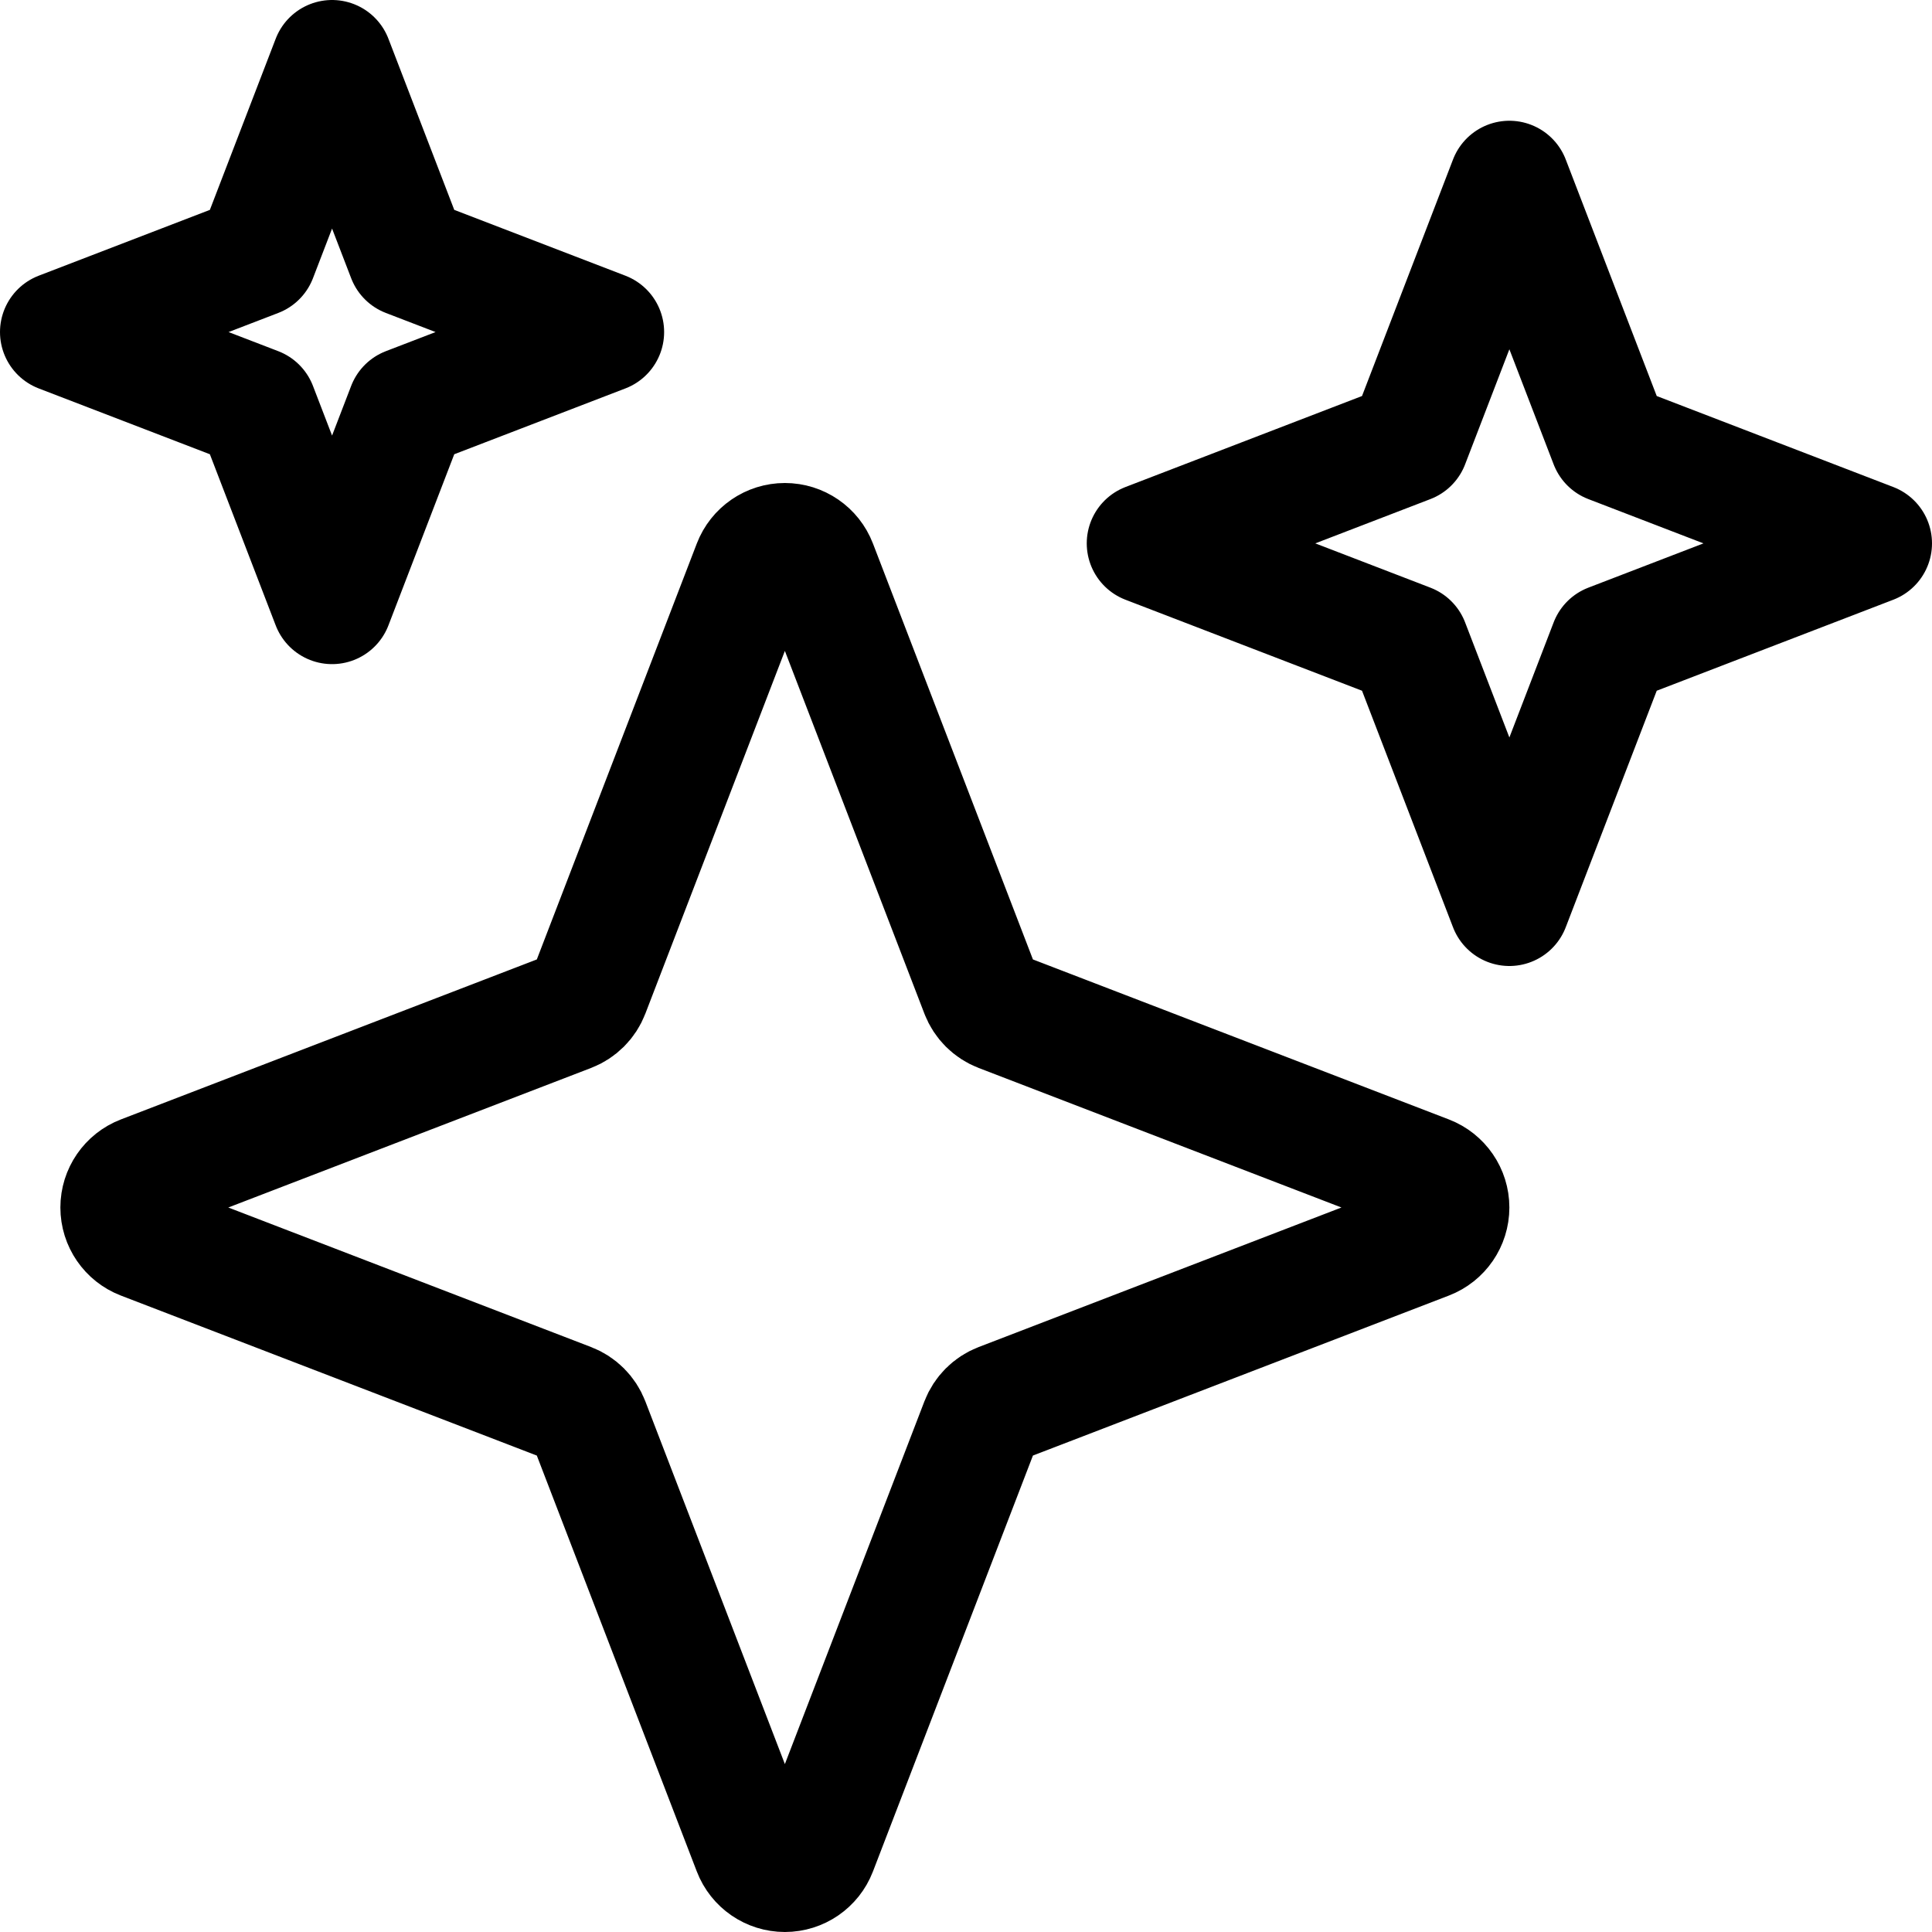
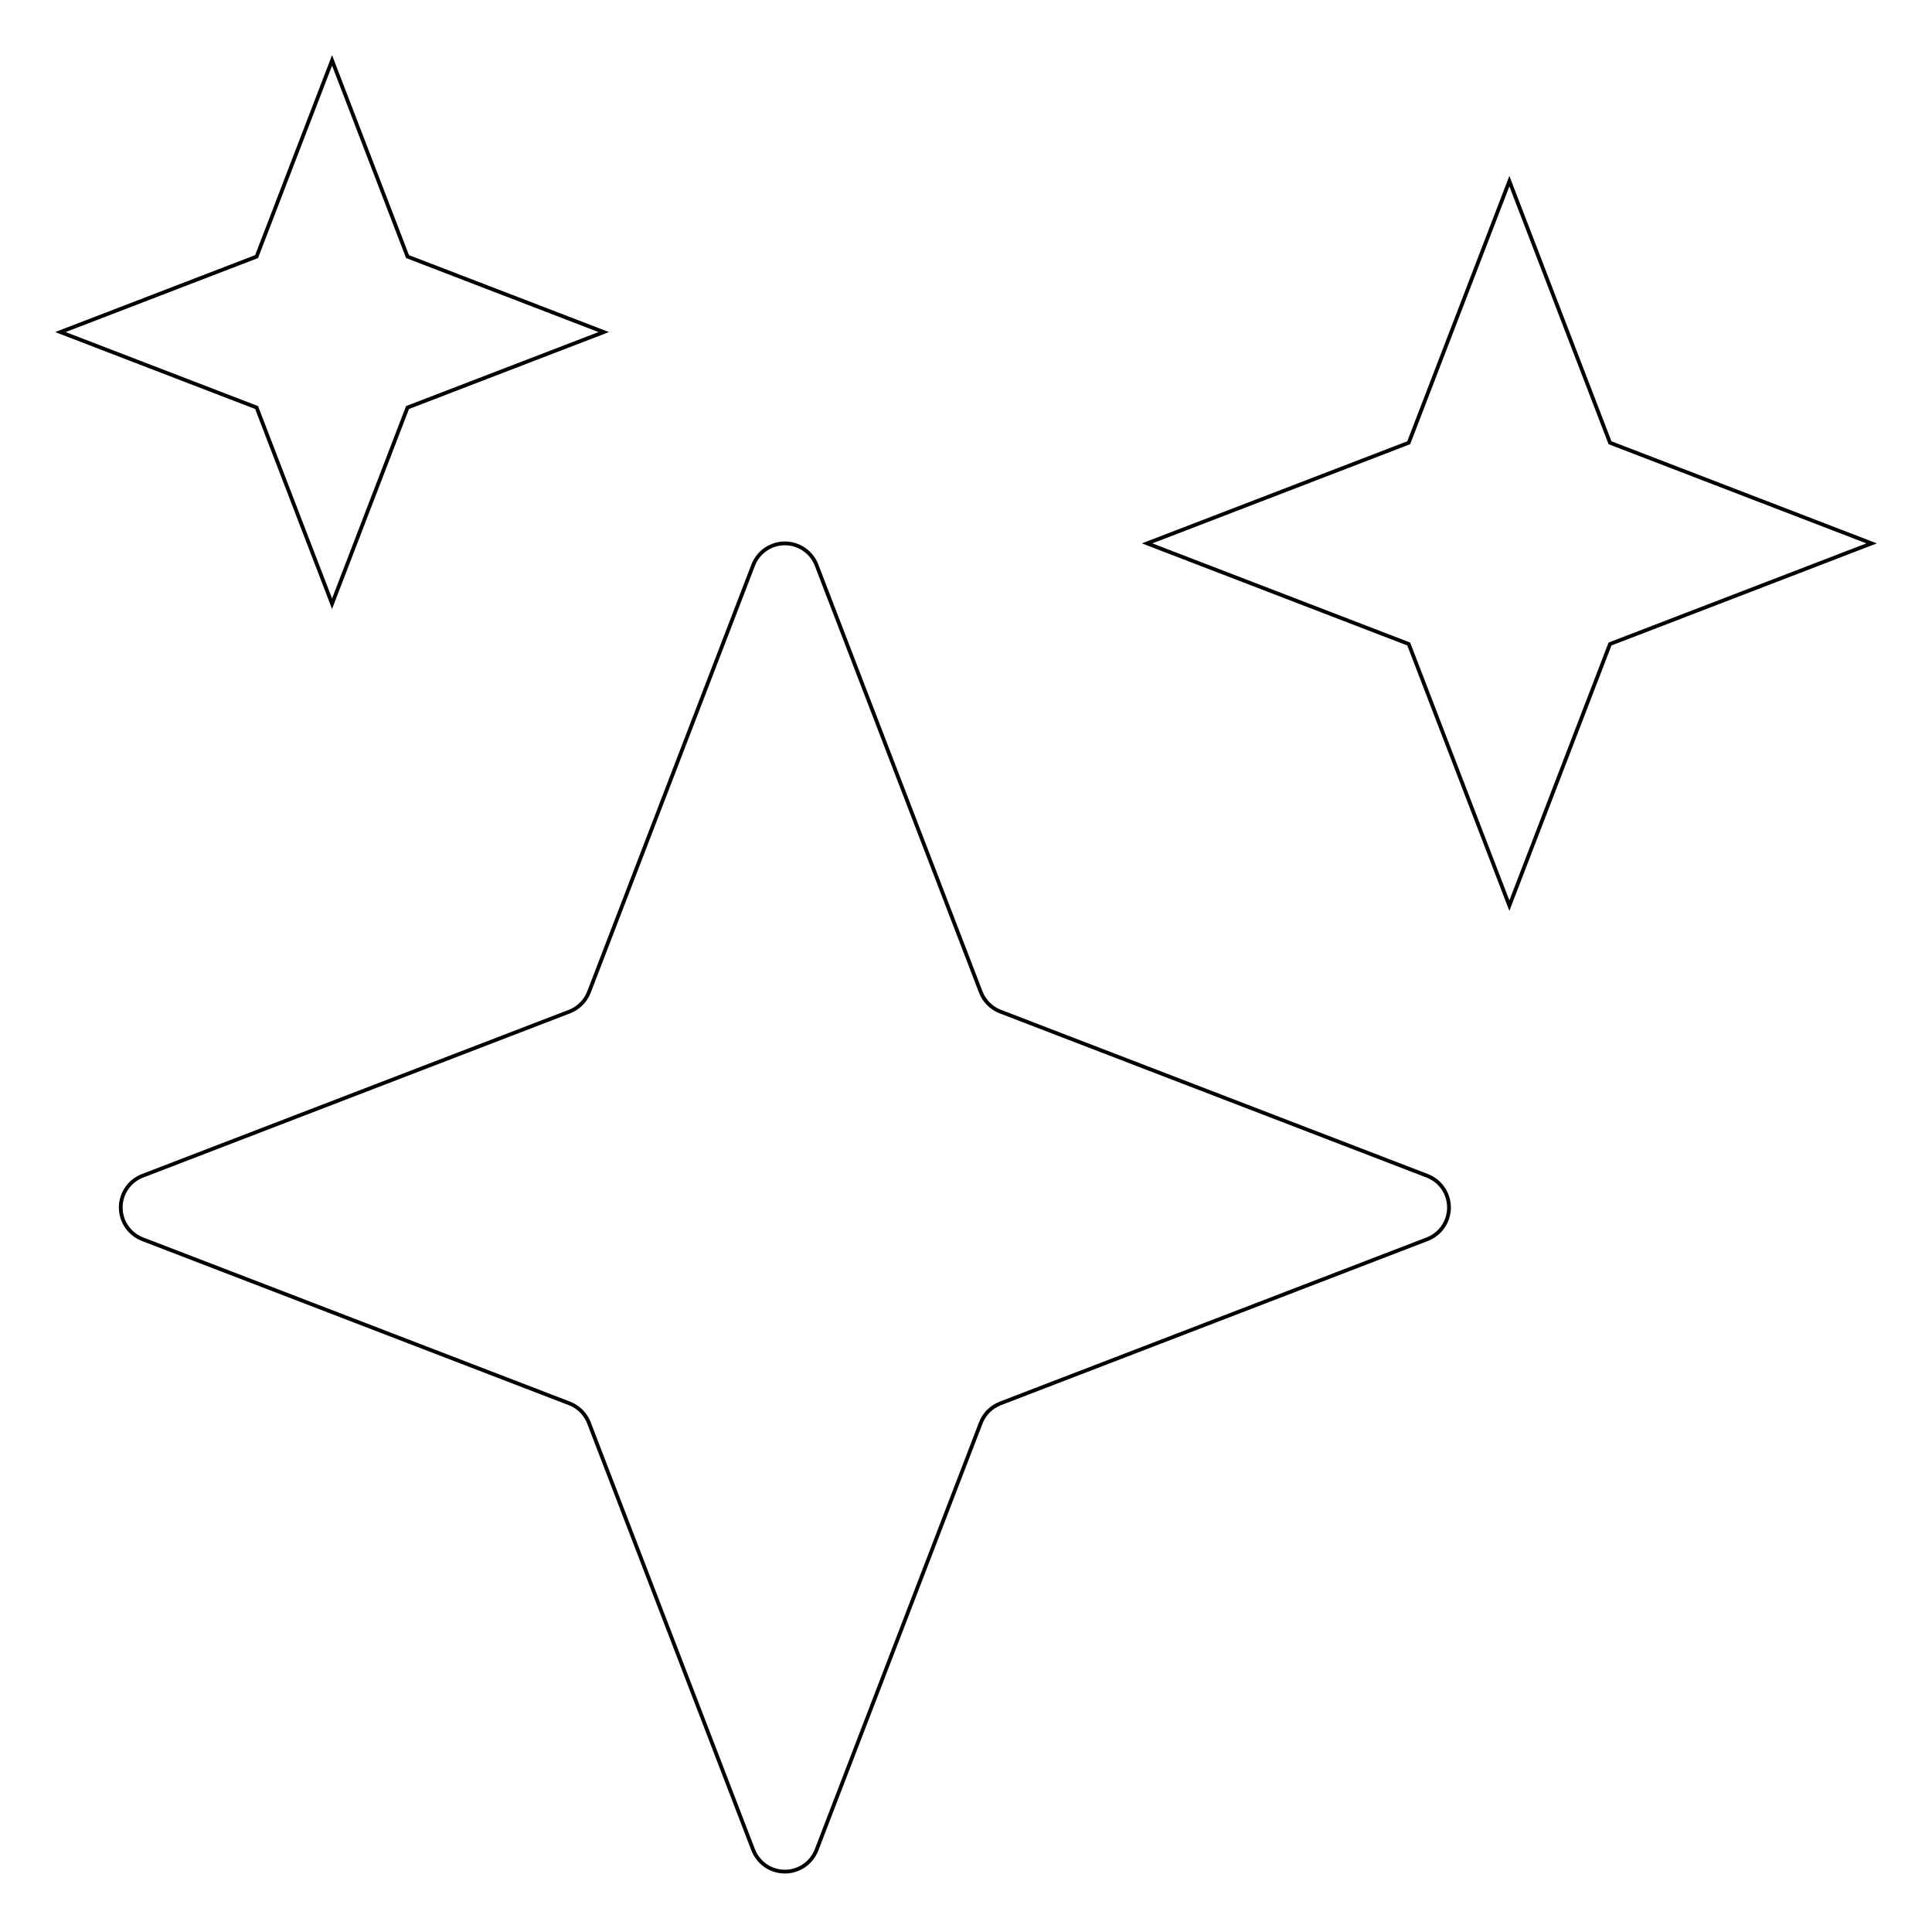
- <svg xmlns="http://www.w3.org/2000/svg" class="ionicon" viewBox="0 0 512 512">
-   <path d="M259.92 262.91L216.4 149.77a9 9 0 00-16.8 0l-43.52 113.14a9 9 0 01-5.17 5.17L37.77 311.6a9 9 0 000 16.8l113.14 43.52a9 9 0 015.17 5.17l43.52 113.14a9 9 0 0016.8 0l43.52-113.14a9 9 0 015.17-5.17l113.14-43.52a9 9 0 000-16.8l-113.14-43.52a9 9 0 01-5.17-5.17zM108 68L88 16 68 68 16 88l52 20 20 52 20-52 52-20-52-20zM426.67 117.33L400 48l-26.67 69.33L304 144l69.33 26.67L400 240l26.67-69.33L496 144l-69.33-26.67z" fill="none" stroke="currentColor" stroke-linecap="round" stroke-linejoin="round" stroke-width="32" />
+ <svg xmlns="http://www.w3.org/2000/svg" className="ionicon" viewBox="0 0 512 512">
+   <path d="M259.92 262.91L216.4 149.77a9 9 0 00-16.8 0l-43.52 113.14a9 9 0 01-5.17 5.17L37.77 311.6a9 9 0 000 16.8l113.14 43.52a9 9 0 015.17 5.17l43.52 113.14a9 9 0 0016.8 0l43.52-113.14a9 9 0 015.17-5.17l113.14-43.52a9 9 0 000-16.8l-113.14-43.52a9 9 0 01-5.17-5.17zM108 68L88 16 68 68 16 88l52 20 20 52 20-52 52-20-52-20zM426.67 117.33L400 48l-26.67 69.33L304 144l69.33 26.67L400 240l26.67-69.33L496 144l-69.33-26.67z" fill="none" stroke="currentColor" strokeLinecap="round" strokeLinejoin="round" strokeWidth="32" />
</svg>
